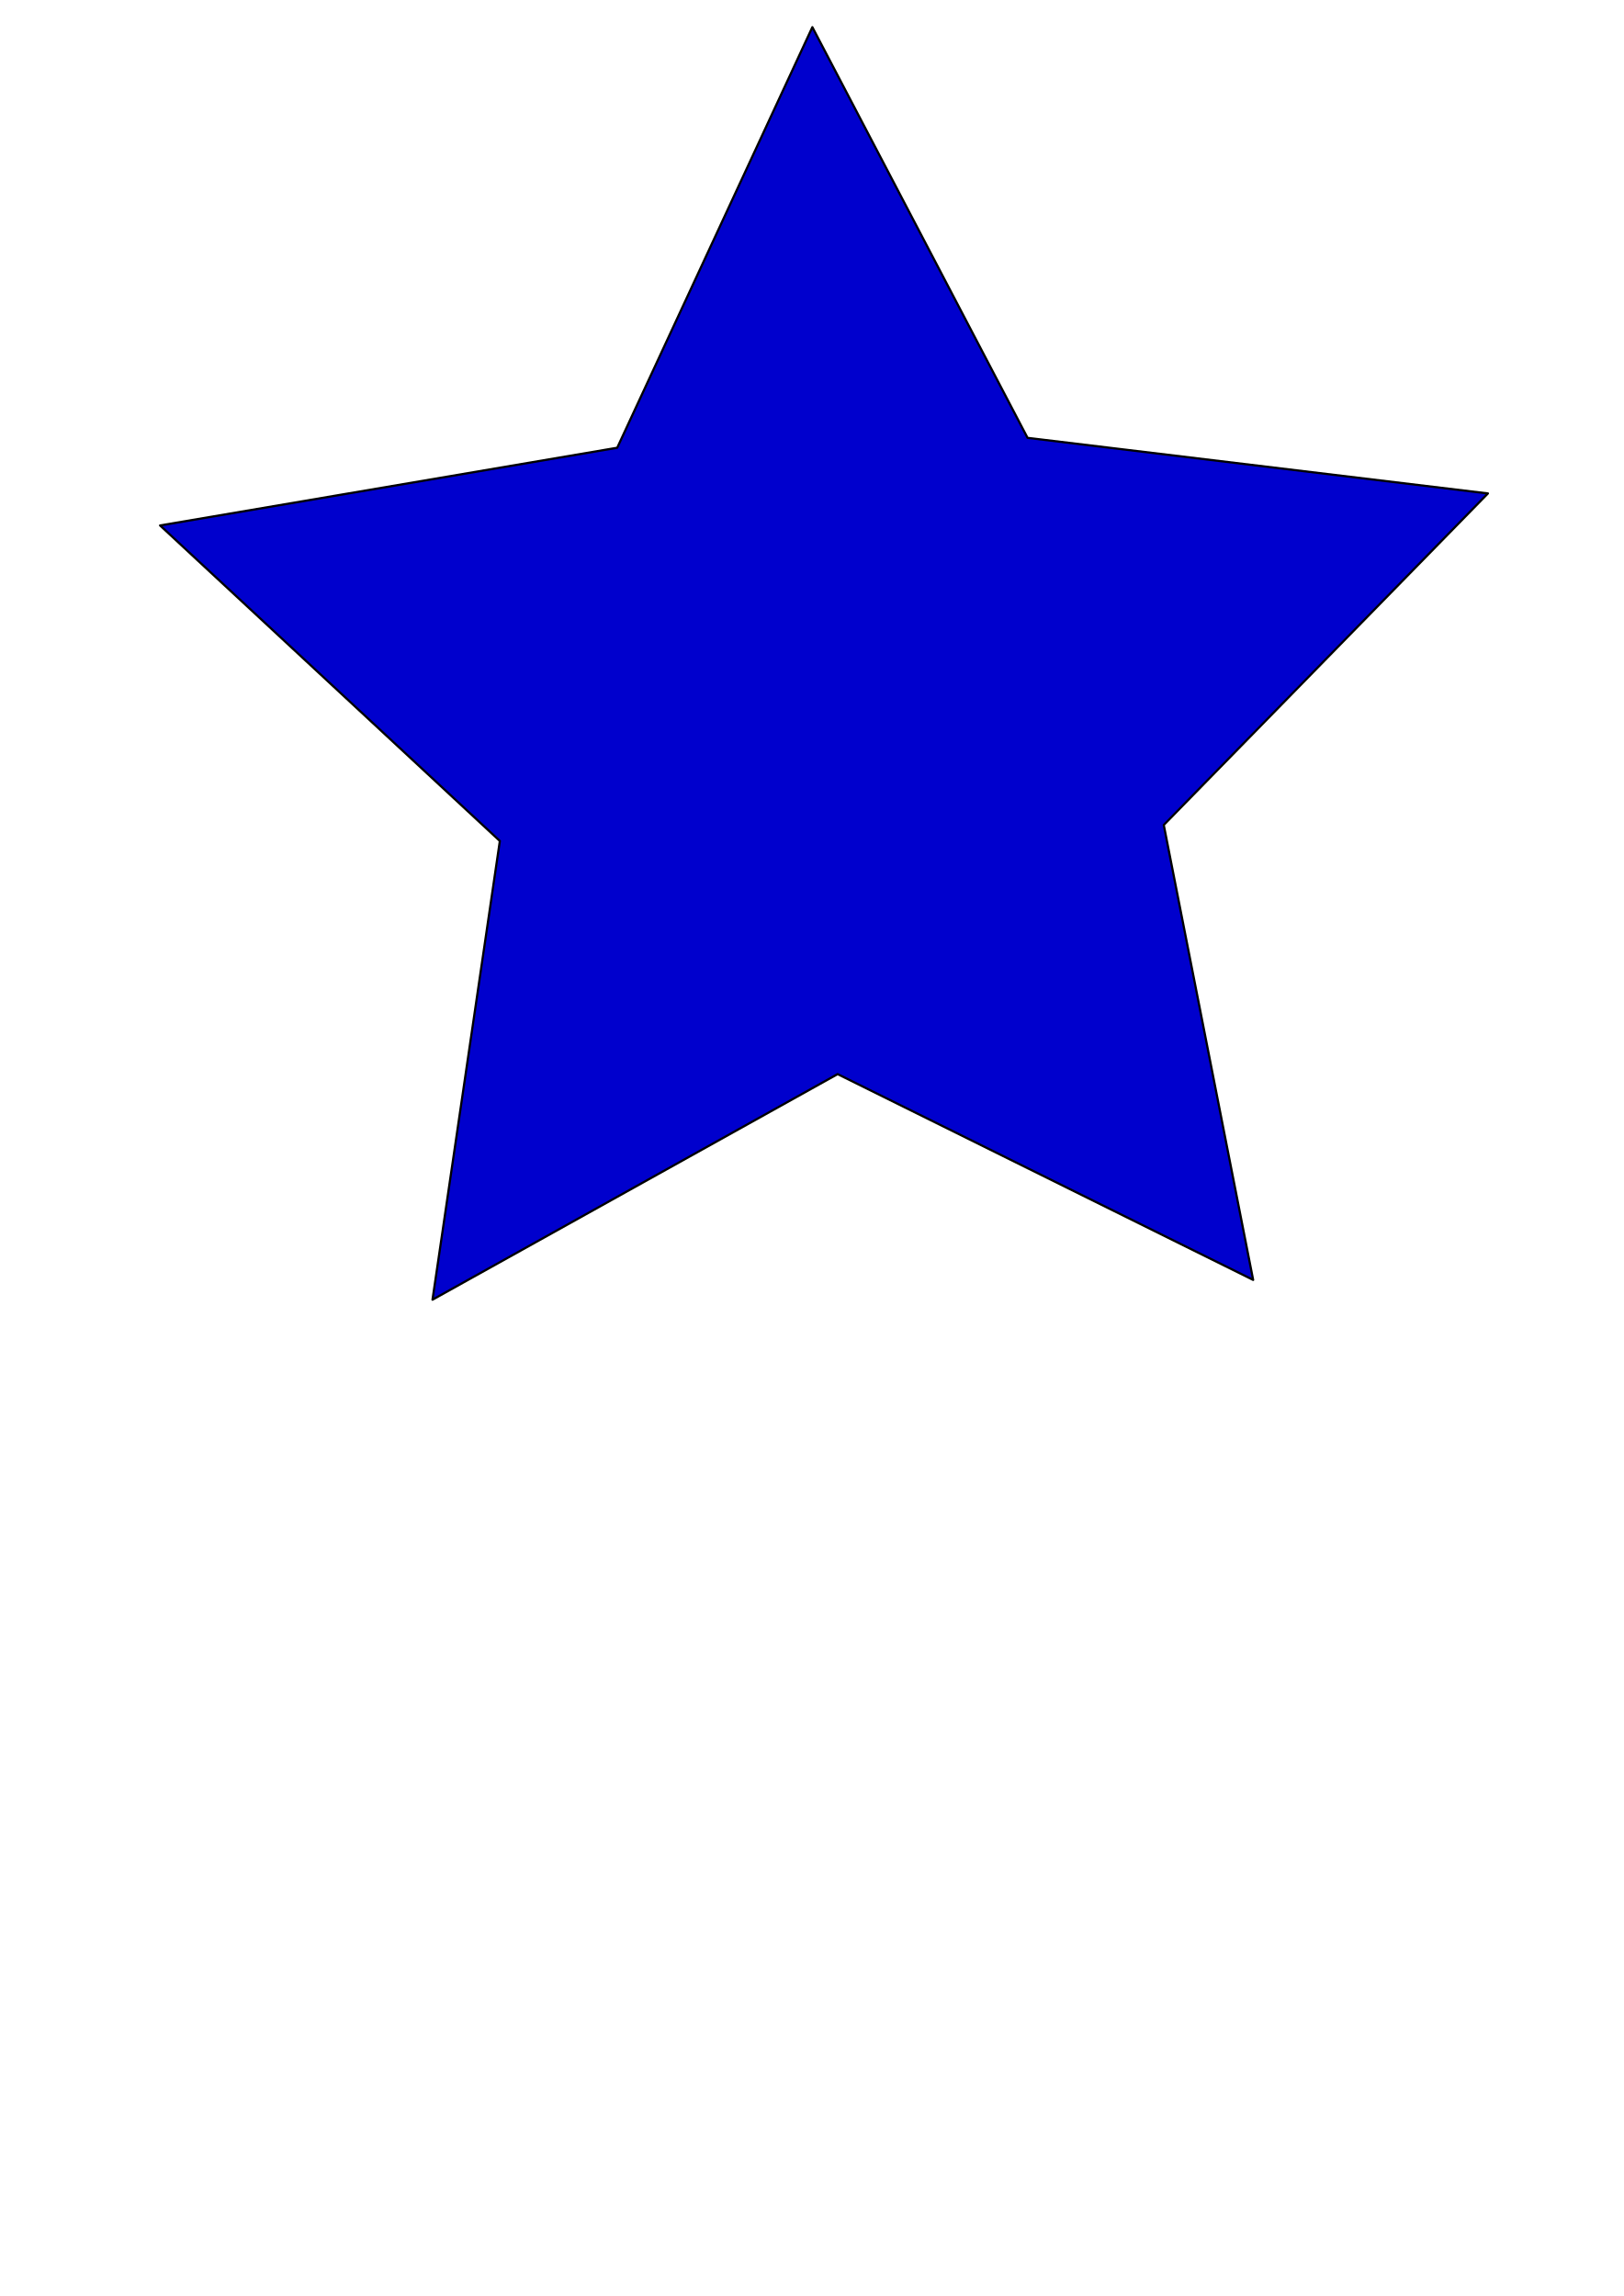
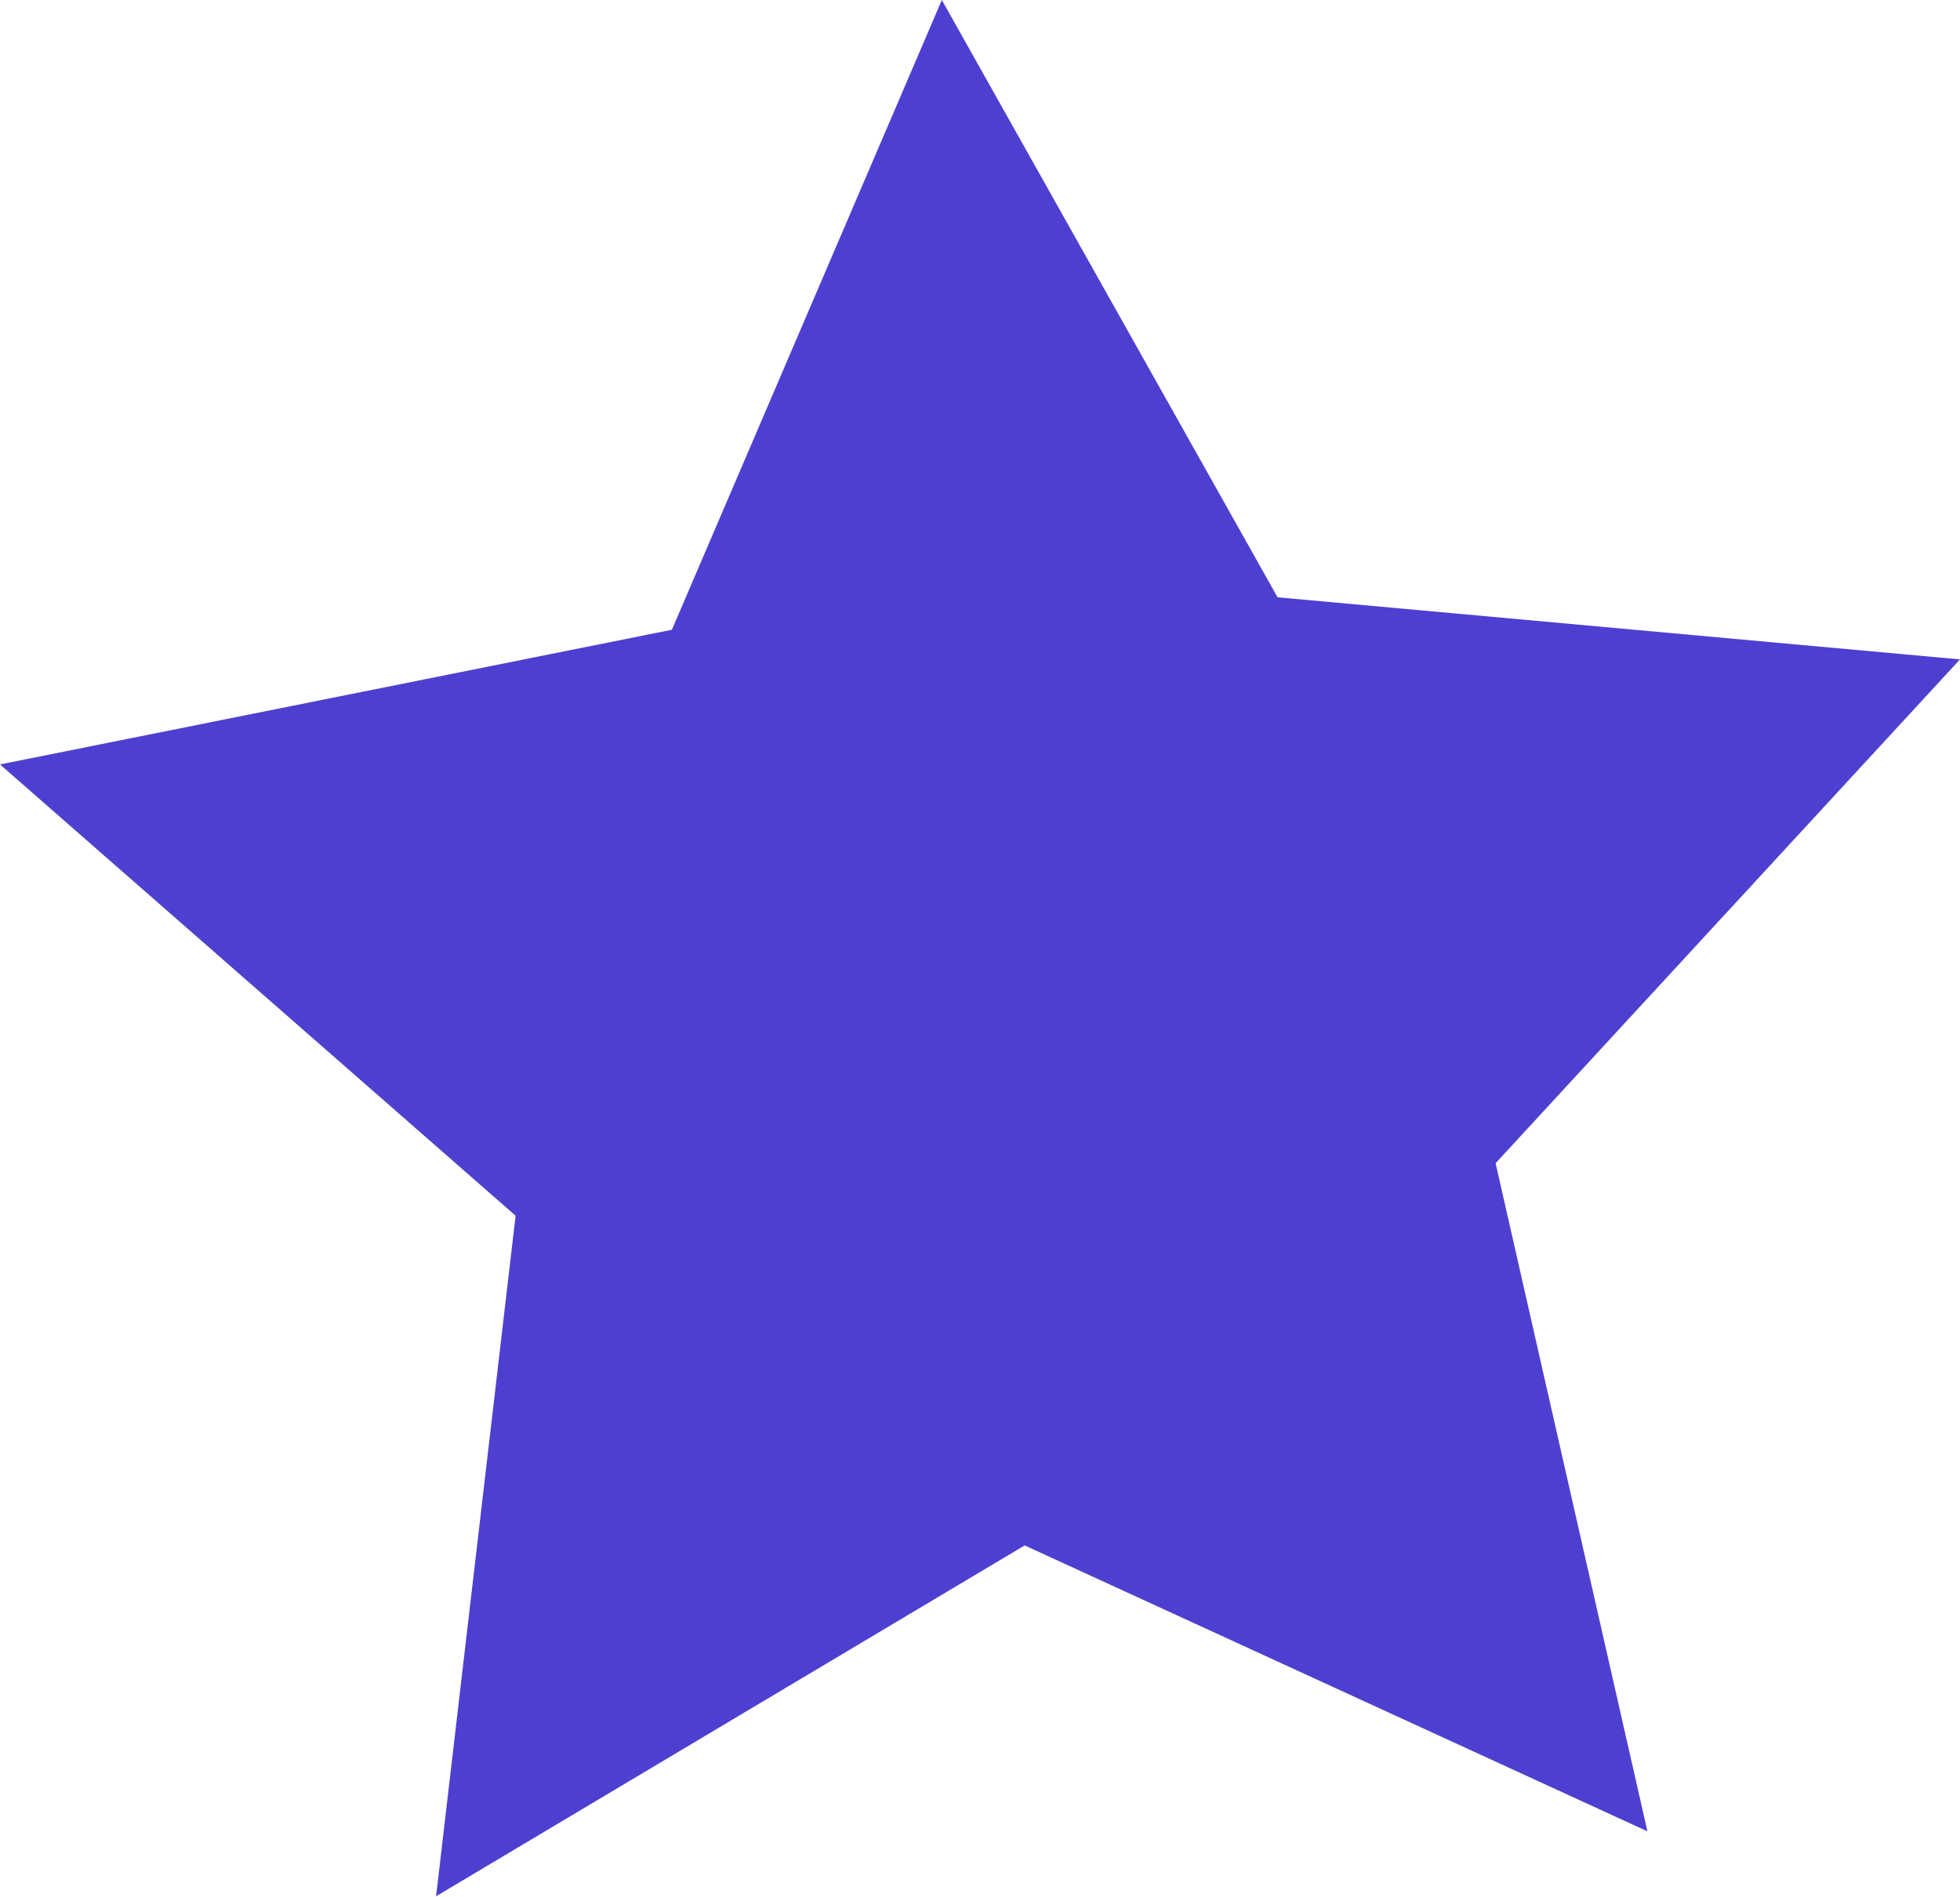
- <svg xmlns="http://www.w3.org/2000/svg" width="210mm" height="297mm" viewBox="0 0 744.094 1052.362" id="svg2" version="1.1">
+ <svg xmlns="http://www.w3.org/2000/svg" width="167.677mm" height="162.248mm" viewBox="0 0 594.131 574.894" id="svg2" version="1.1">
  <defs id="defs4" />
-   <g id="layer1">
-     <path style="fill:#0000cd;fill-opacity:1;stroke:#000000;stroke-linejoin:round;stroke-opacity:1" id="path4136" d="M 574.286,586.648 383.858,492.322 198.197,595.718 229.061,385.461 73.354,240.839 282.857,205.219 372.285,12.442 470.901,200.685 681.878,226.164 533.323,378.124 Z" />
+   <g id="layer1" transform="translate(-83.47452,-180.009)">
+     <path style="fill:#4d40d0;fill-opacity:1" id="path4136" d="M 582.857,735.219 394.086,648.539 215.664,754.903 239.769,548.586 83.475,411.764 287.143,370.934 368.97,180.009 470.739,361.092 677.606,379.915 536.834,532.661 Z" />
  </g>
</svg>
